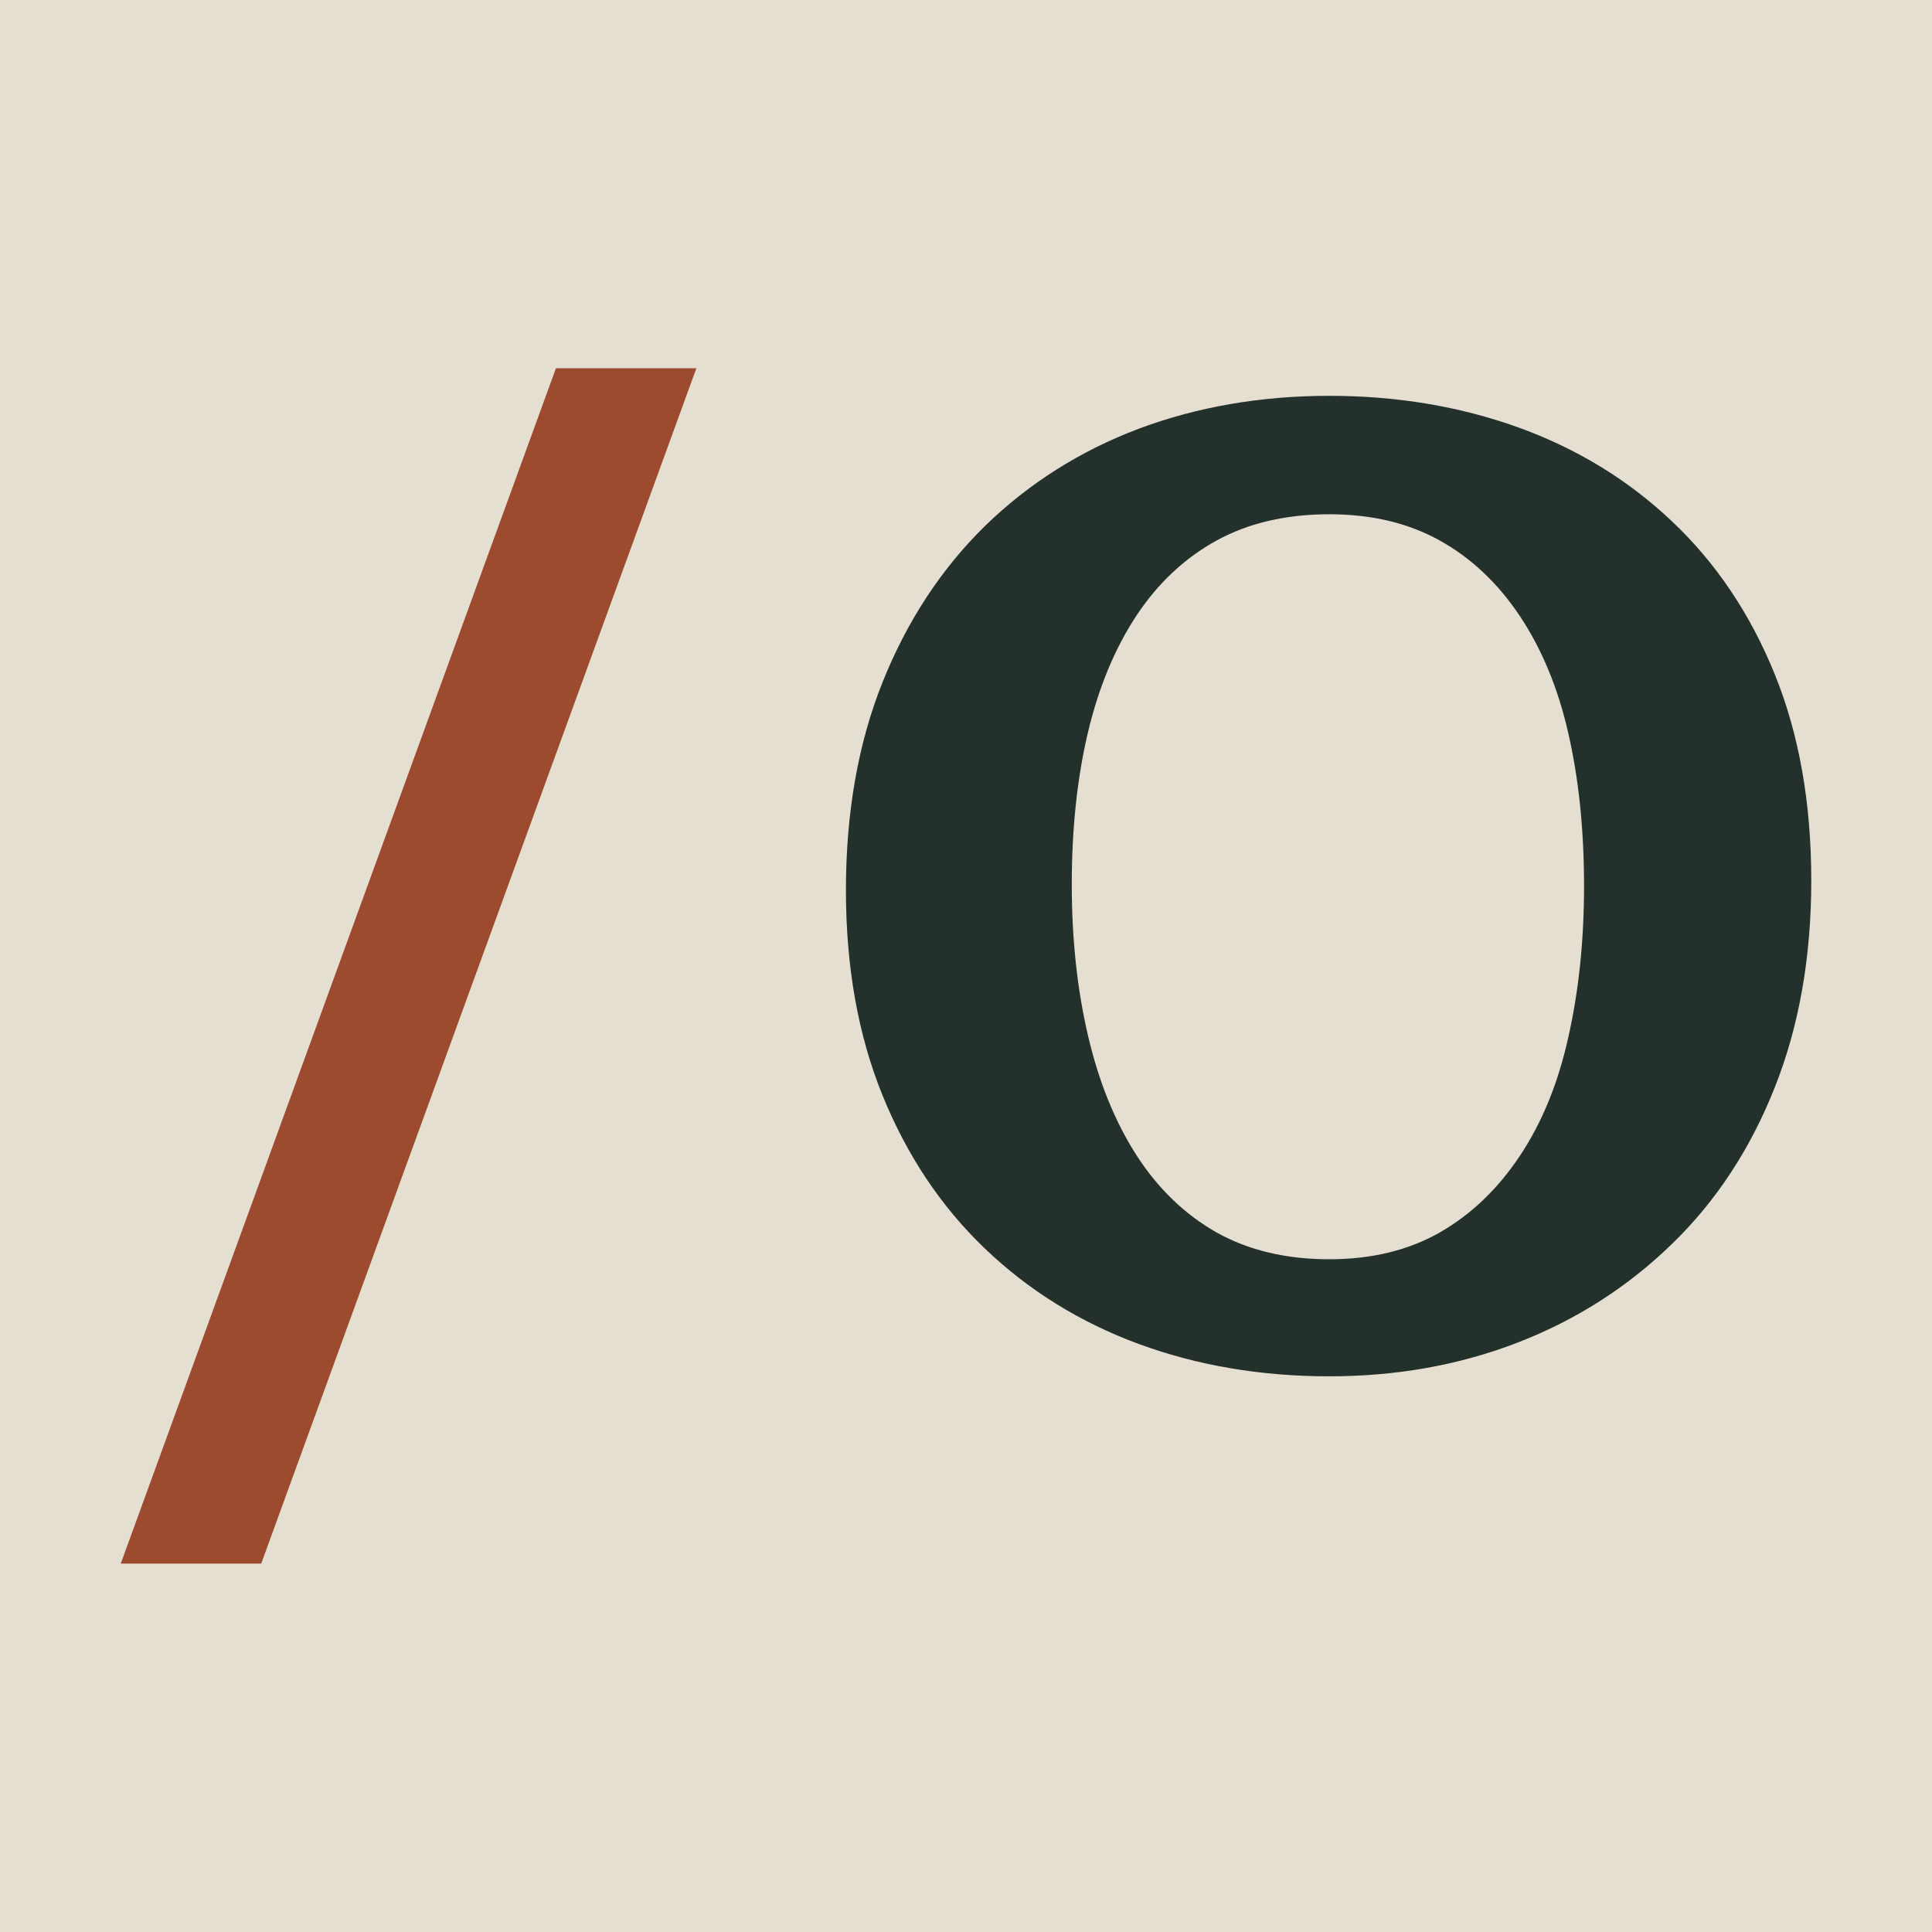
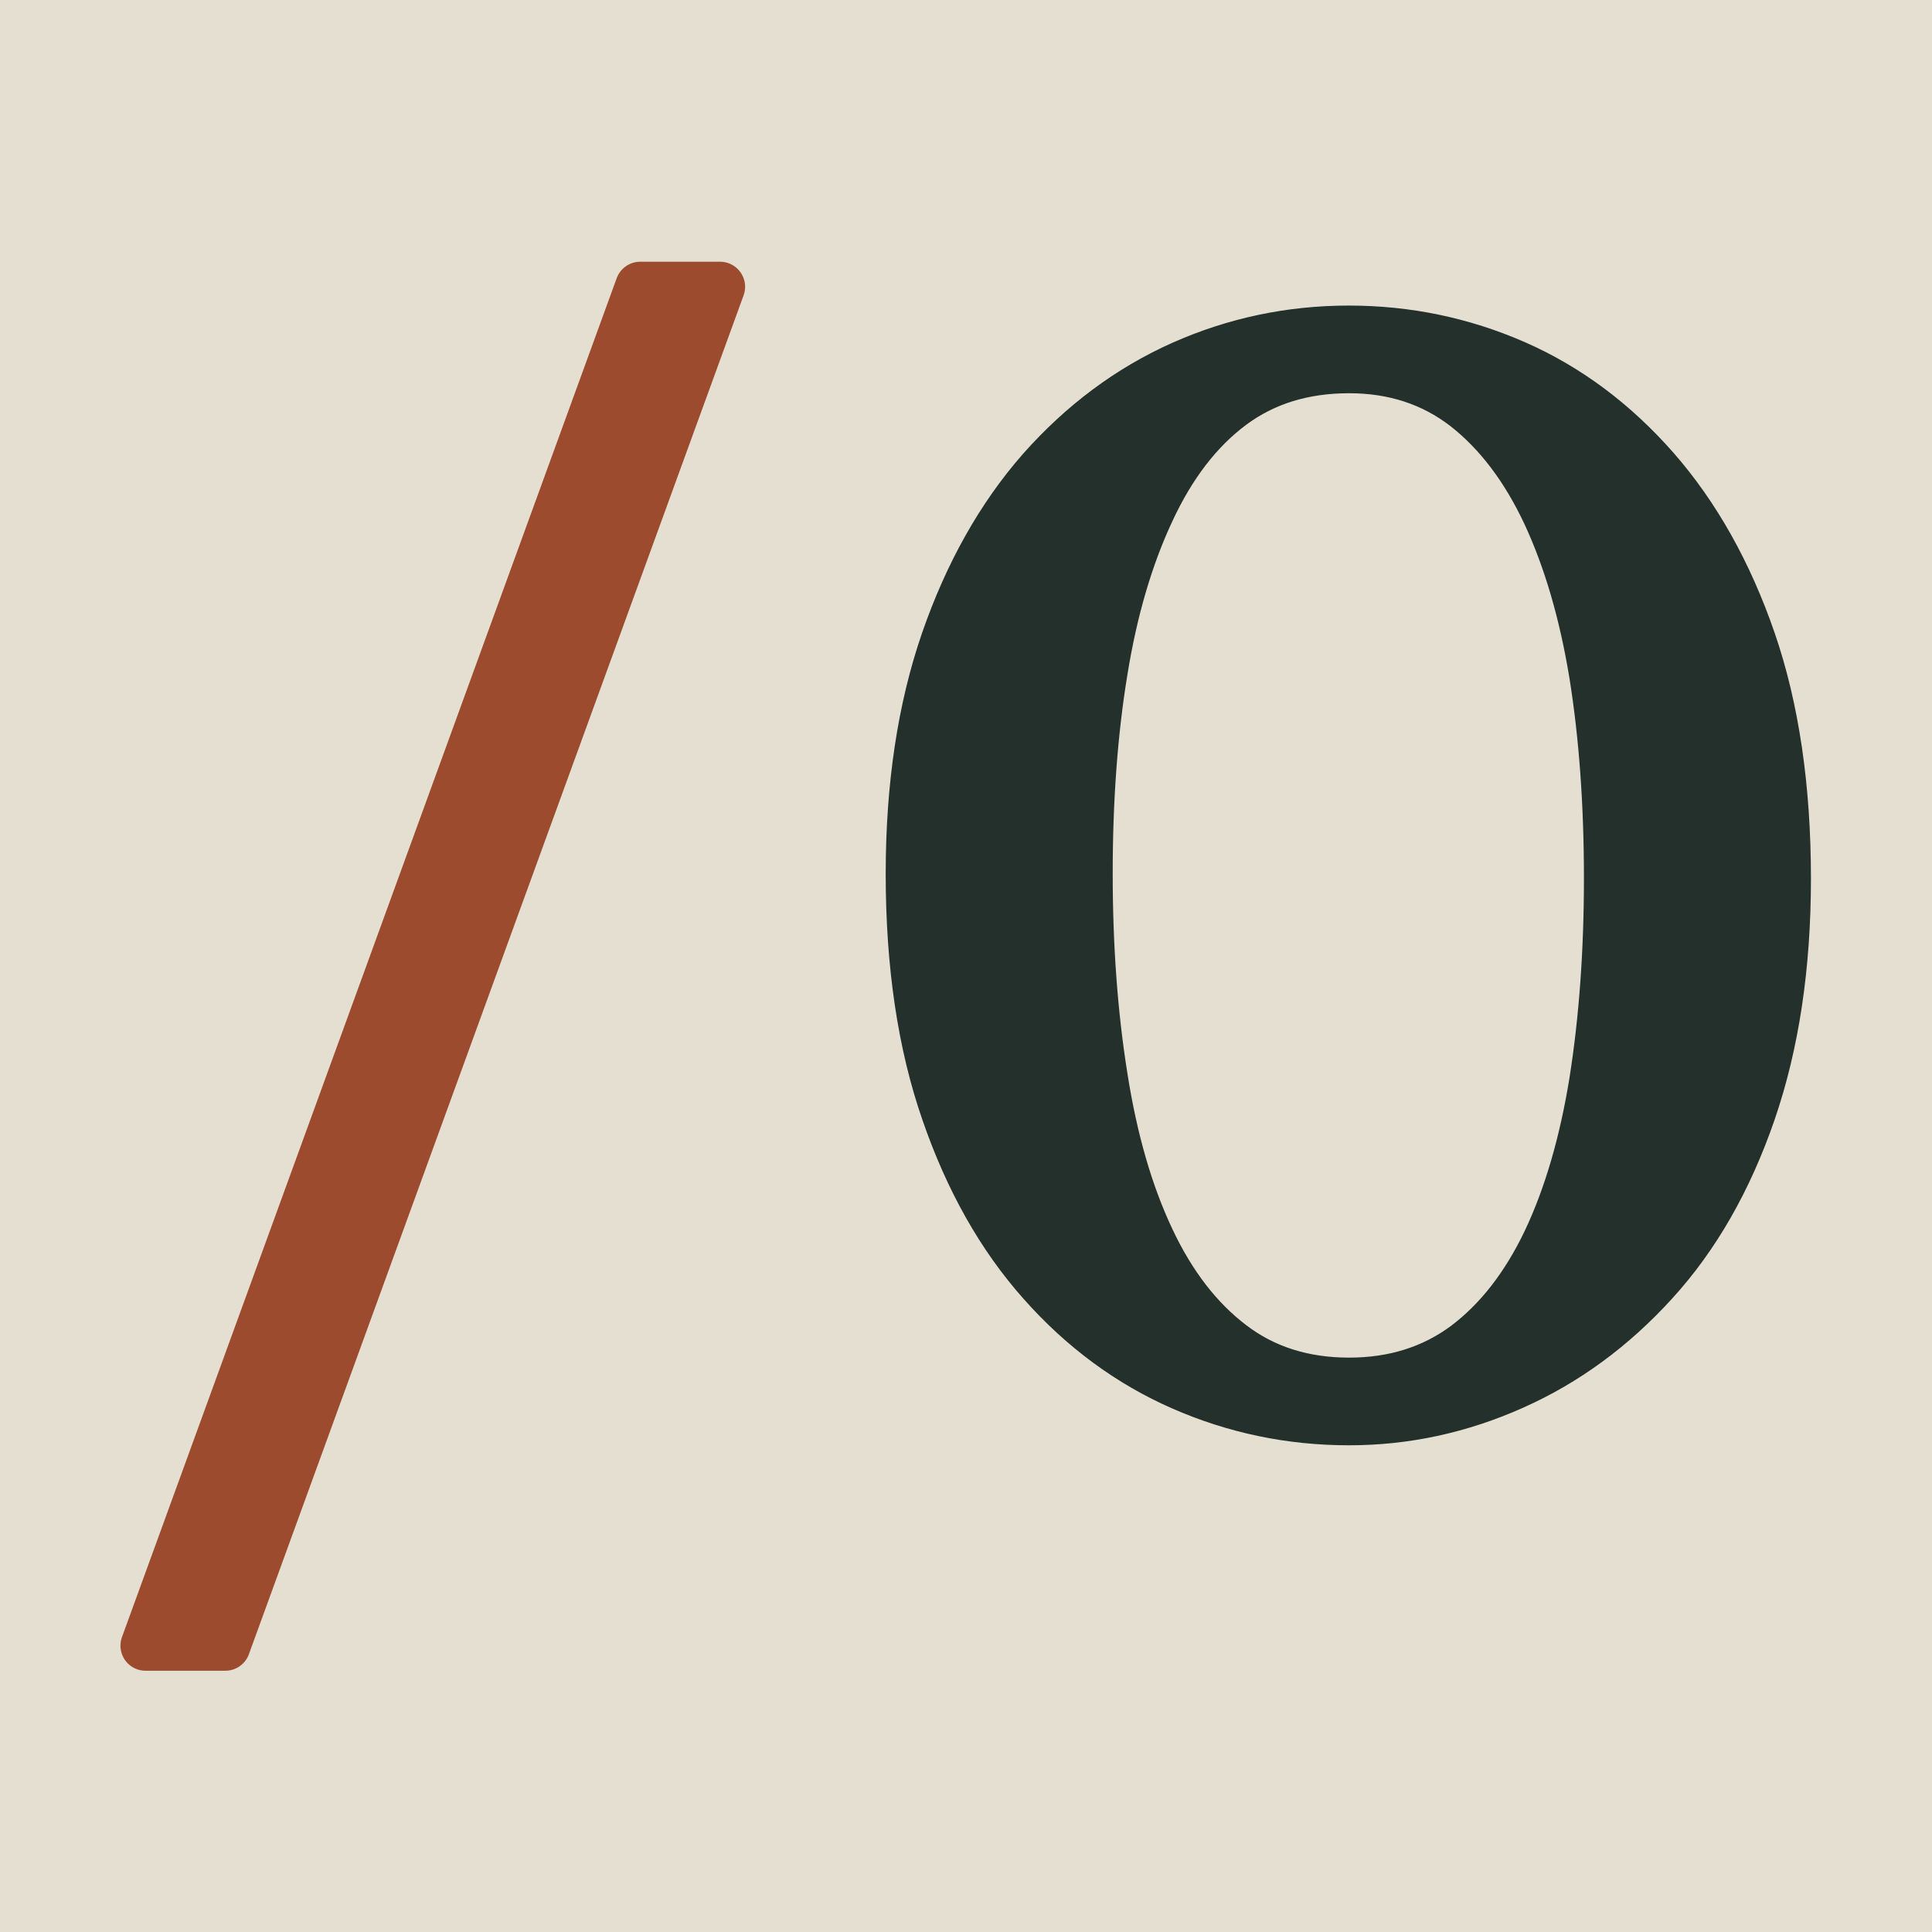
<svg xmlns="http://www.w3.org/2000/svg" viewBox="0 0 32 32" role="img" aria-label="Slash O">
  <rect width="32" height="32" fill="#e4dfd1" />
-   <g transform="translate(2 6.1) scale(0.45618)">
-     <path d="M0 43.4 5.1 43.4 20.9 0 15.8 0Z" fill="#9c4b2f" />
-     <path d="M43.88 36.2Q40.23 36.2 37.1 35.05Q33.98 33.9 31.65 31.67Q29.33 29.45 28.03 26.25Q26.73 23.05 26.73 18.95Q26.73 14.8 28.03 11.55Q29.33 8.3 31.65 6.02Q33.98 3.75 37.1 2.57Q40.23 1.4 43.88 1.4Q47.48 1.4 50.6 2.52Q53.73 3.65 56.05 5.85Q58.38 8.05 59.68 11.25Q60.98 14.45 60.98 18.6Q60.98 22.7 59.68 25.97Q58.38 29.25 56.03 31.52Q53.68 33.8 50.58 35Q47.48 36.2 43.88 36.2ZM43.88 32.75Q46.28 32.75 48.08 31.73Q49.88 30.7 51.13 28.82Q52.38 26.95 52.95 24.37Q53.53 21.8 53.53 18.8Q53.53 15.7 52.95 13.17Q52.38 10.65 51.13 8.77Q49.88 6.9 48.08 5.9Q46.28 4.9 43.88 4.9Q41.43 4.9 39.6 5.9Q37.78 6.9 36.55 8.75Q35.33 10.6 34.73 13.12Q34.13 15.65 34.13 18.75Q34.13 21.75 34.73 24.32Q35.33 26.9 36.55 28.8Q37.78 30.7 39.6 31.73Q41.43 32.75 43.88 32.75Z" fill="#24302b" stroke="#24302b" stroke-width="0.8" />
+   <g transform="translate(2.41 4.75) scale(0.51861)" stroke-width="1.6" stroke-linejoin="round">
+     <path d="M0 43.4 2.55 43.4 18.35 0 15.8 0Z" fill="#9c4b2f" stroke="#9c4b2f" />
+     <path d="M38.44 36.2Q35.64 36.2 33.11 35.09Q30.58 33.98 28.64 31.79Q26.69 29.6 25.57 26.35Q24.44 23.1 24.44 18.75Q24.44 14.55 25.56 11.31Q26.68 8.08 28.63 5.86Q30.59 3.65 33.12 2.52Q35.64 1.4 38.43 1.4Q41.21 1.4 43.73 2.5Q46.24 3.6 48.2 5.83Q50.15 8.06 51.27 11.3Q52.39 14.55 52.39 18.9Q52.39 23.1 51.27 26.35Q50.15 29.6 48.17 31.77Q46.19 33.95 43.67 35.07Q41.14 36.2 38.44 36.2ZM38.44 35Q40.59 35 42.17 33.83Q43.74 32.65 44.77 30.5Q45.79 28.35 46.27 25.38Q46.74 22.4 46.74 18.89Q46.74 15.33 46.27 12.39Q45.79 9.45 44.77 7.25Q43.74 5.05 42.17 3.82Q40.59 2.6 38.44 2.6Q36.24 2.6 34.67 3.77Q33.09 4.95 32.07 7.15Q31.04 9.35 30.57 12.26Q30.09 15.18 30.09 18.74Q30.09 22.25 30.57 25.25Q31.04 28.25 32.07 30.43Q33.09 32.6 34.67 33.8Q36.24 35 38.44 35Z" fill="#24302b" stroke="#24302b" />
  </g>
</svg>
